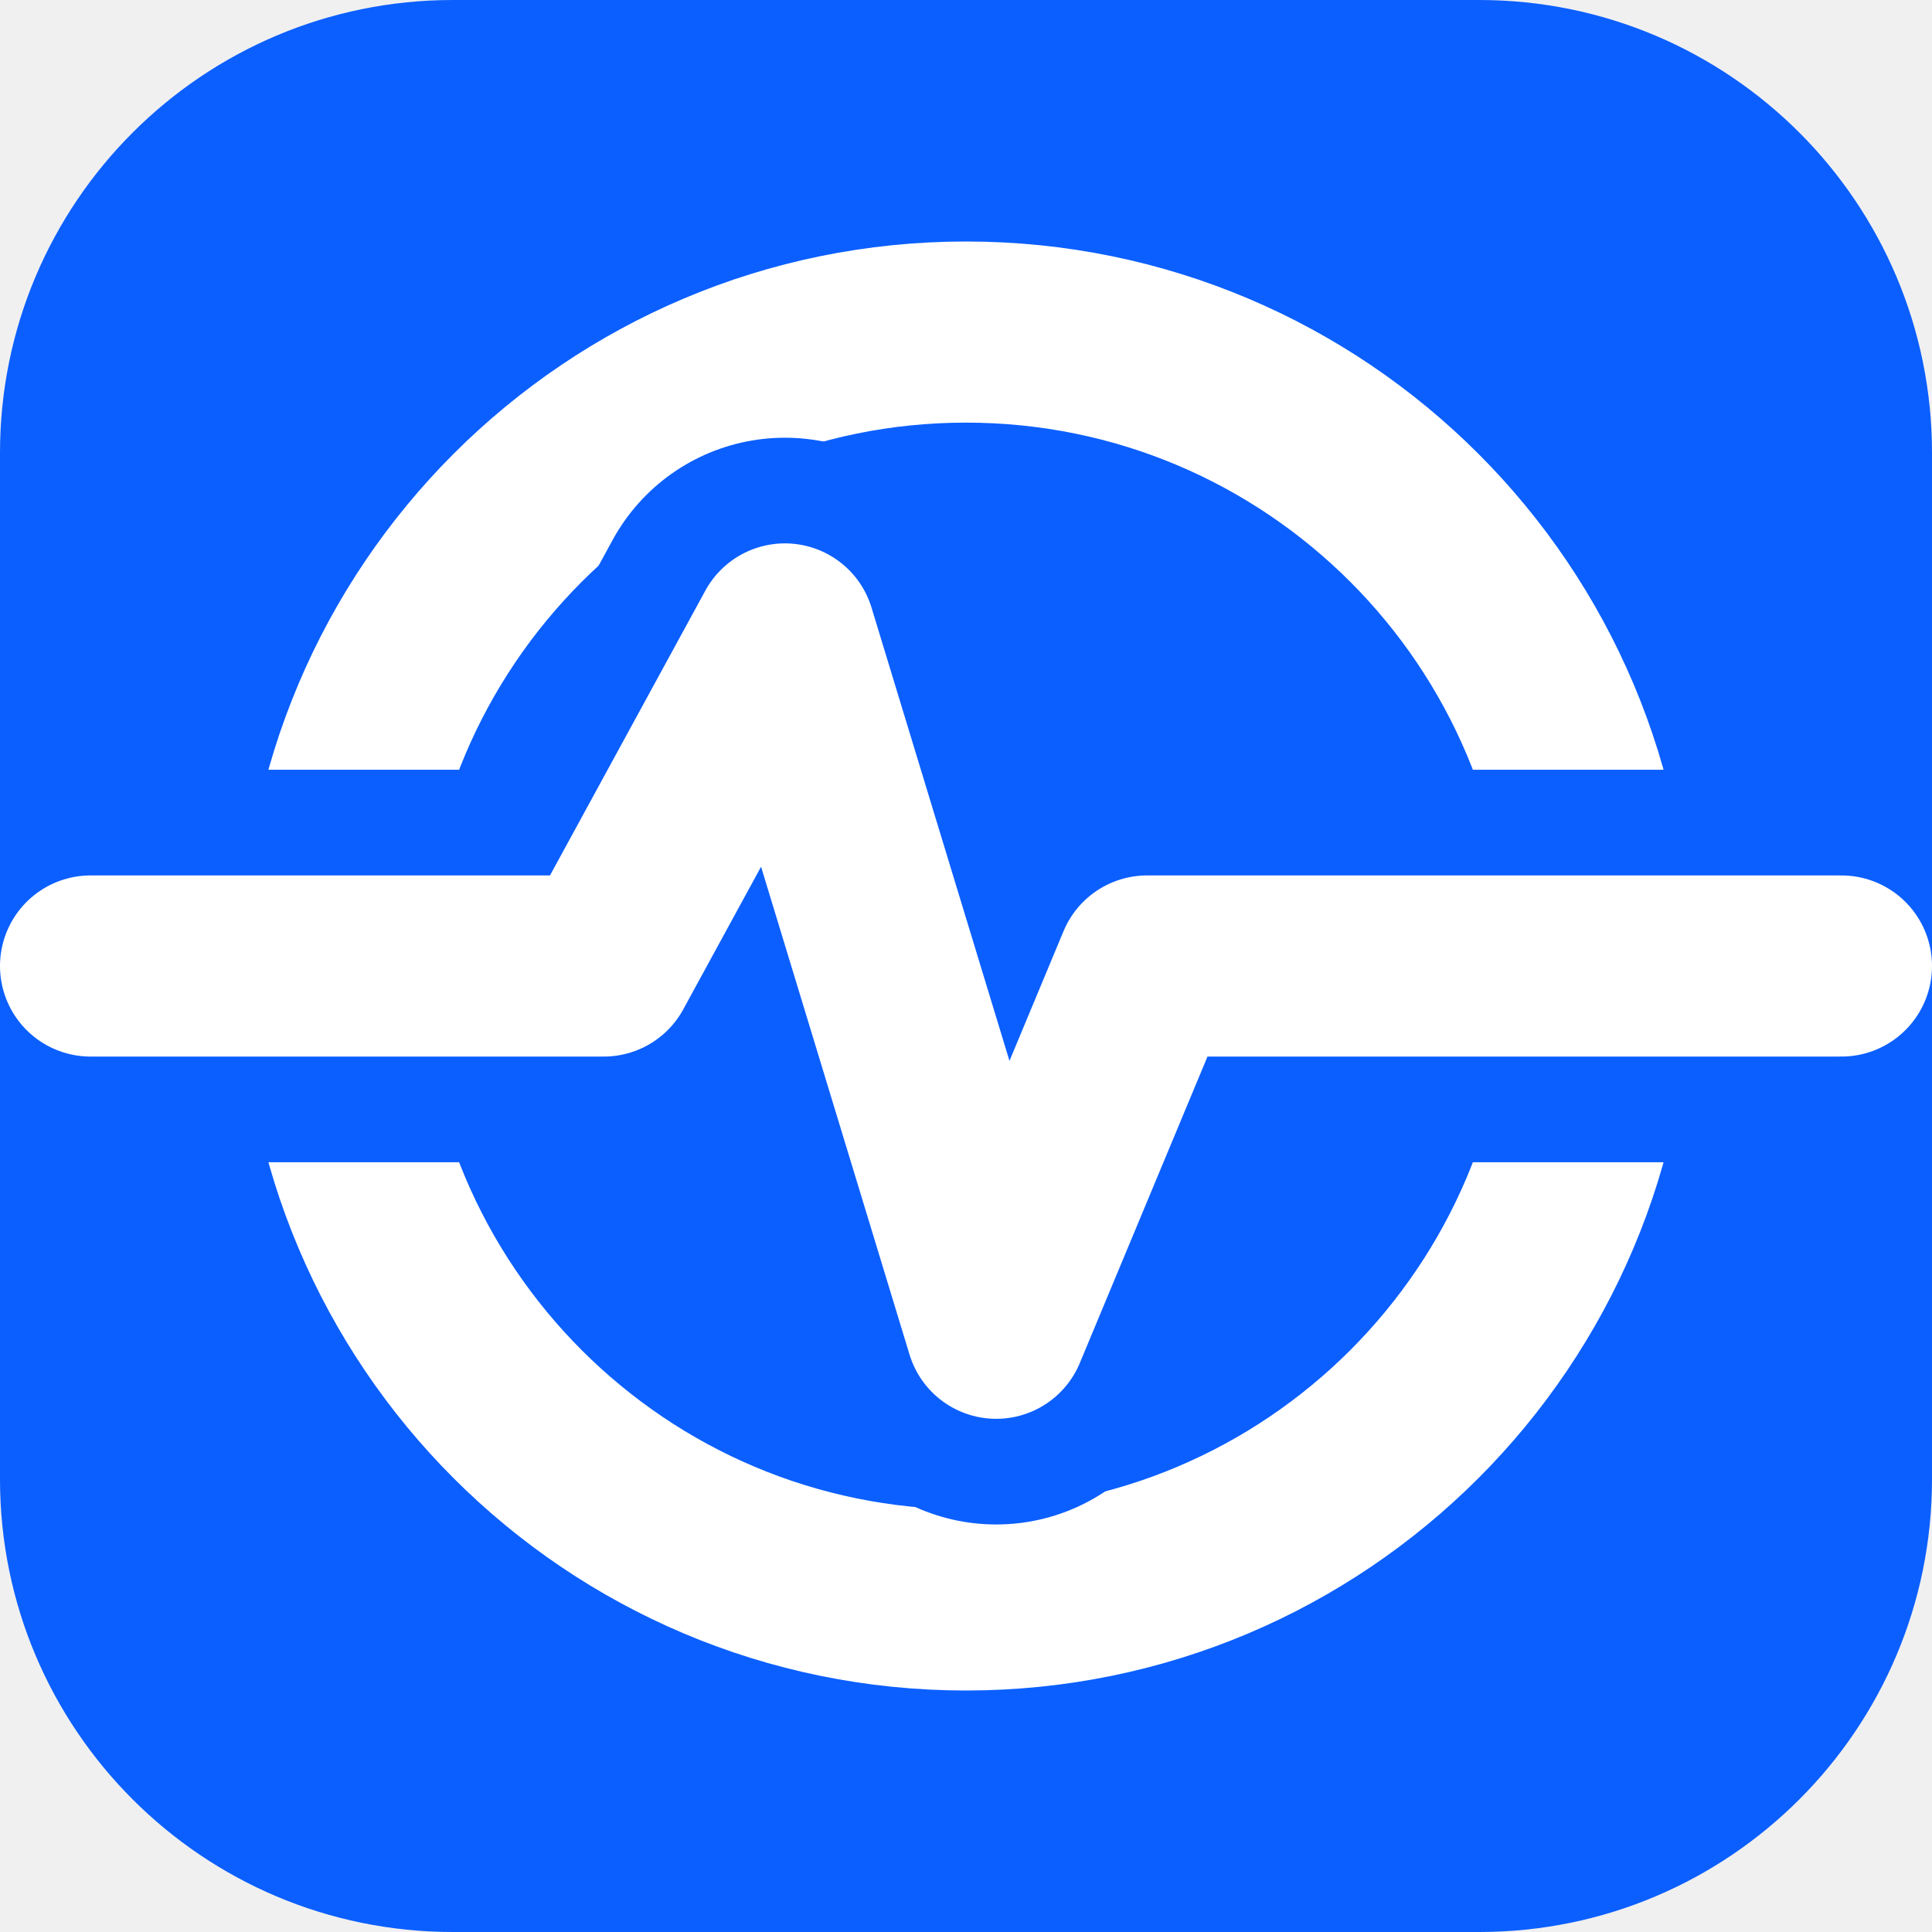
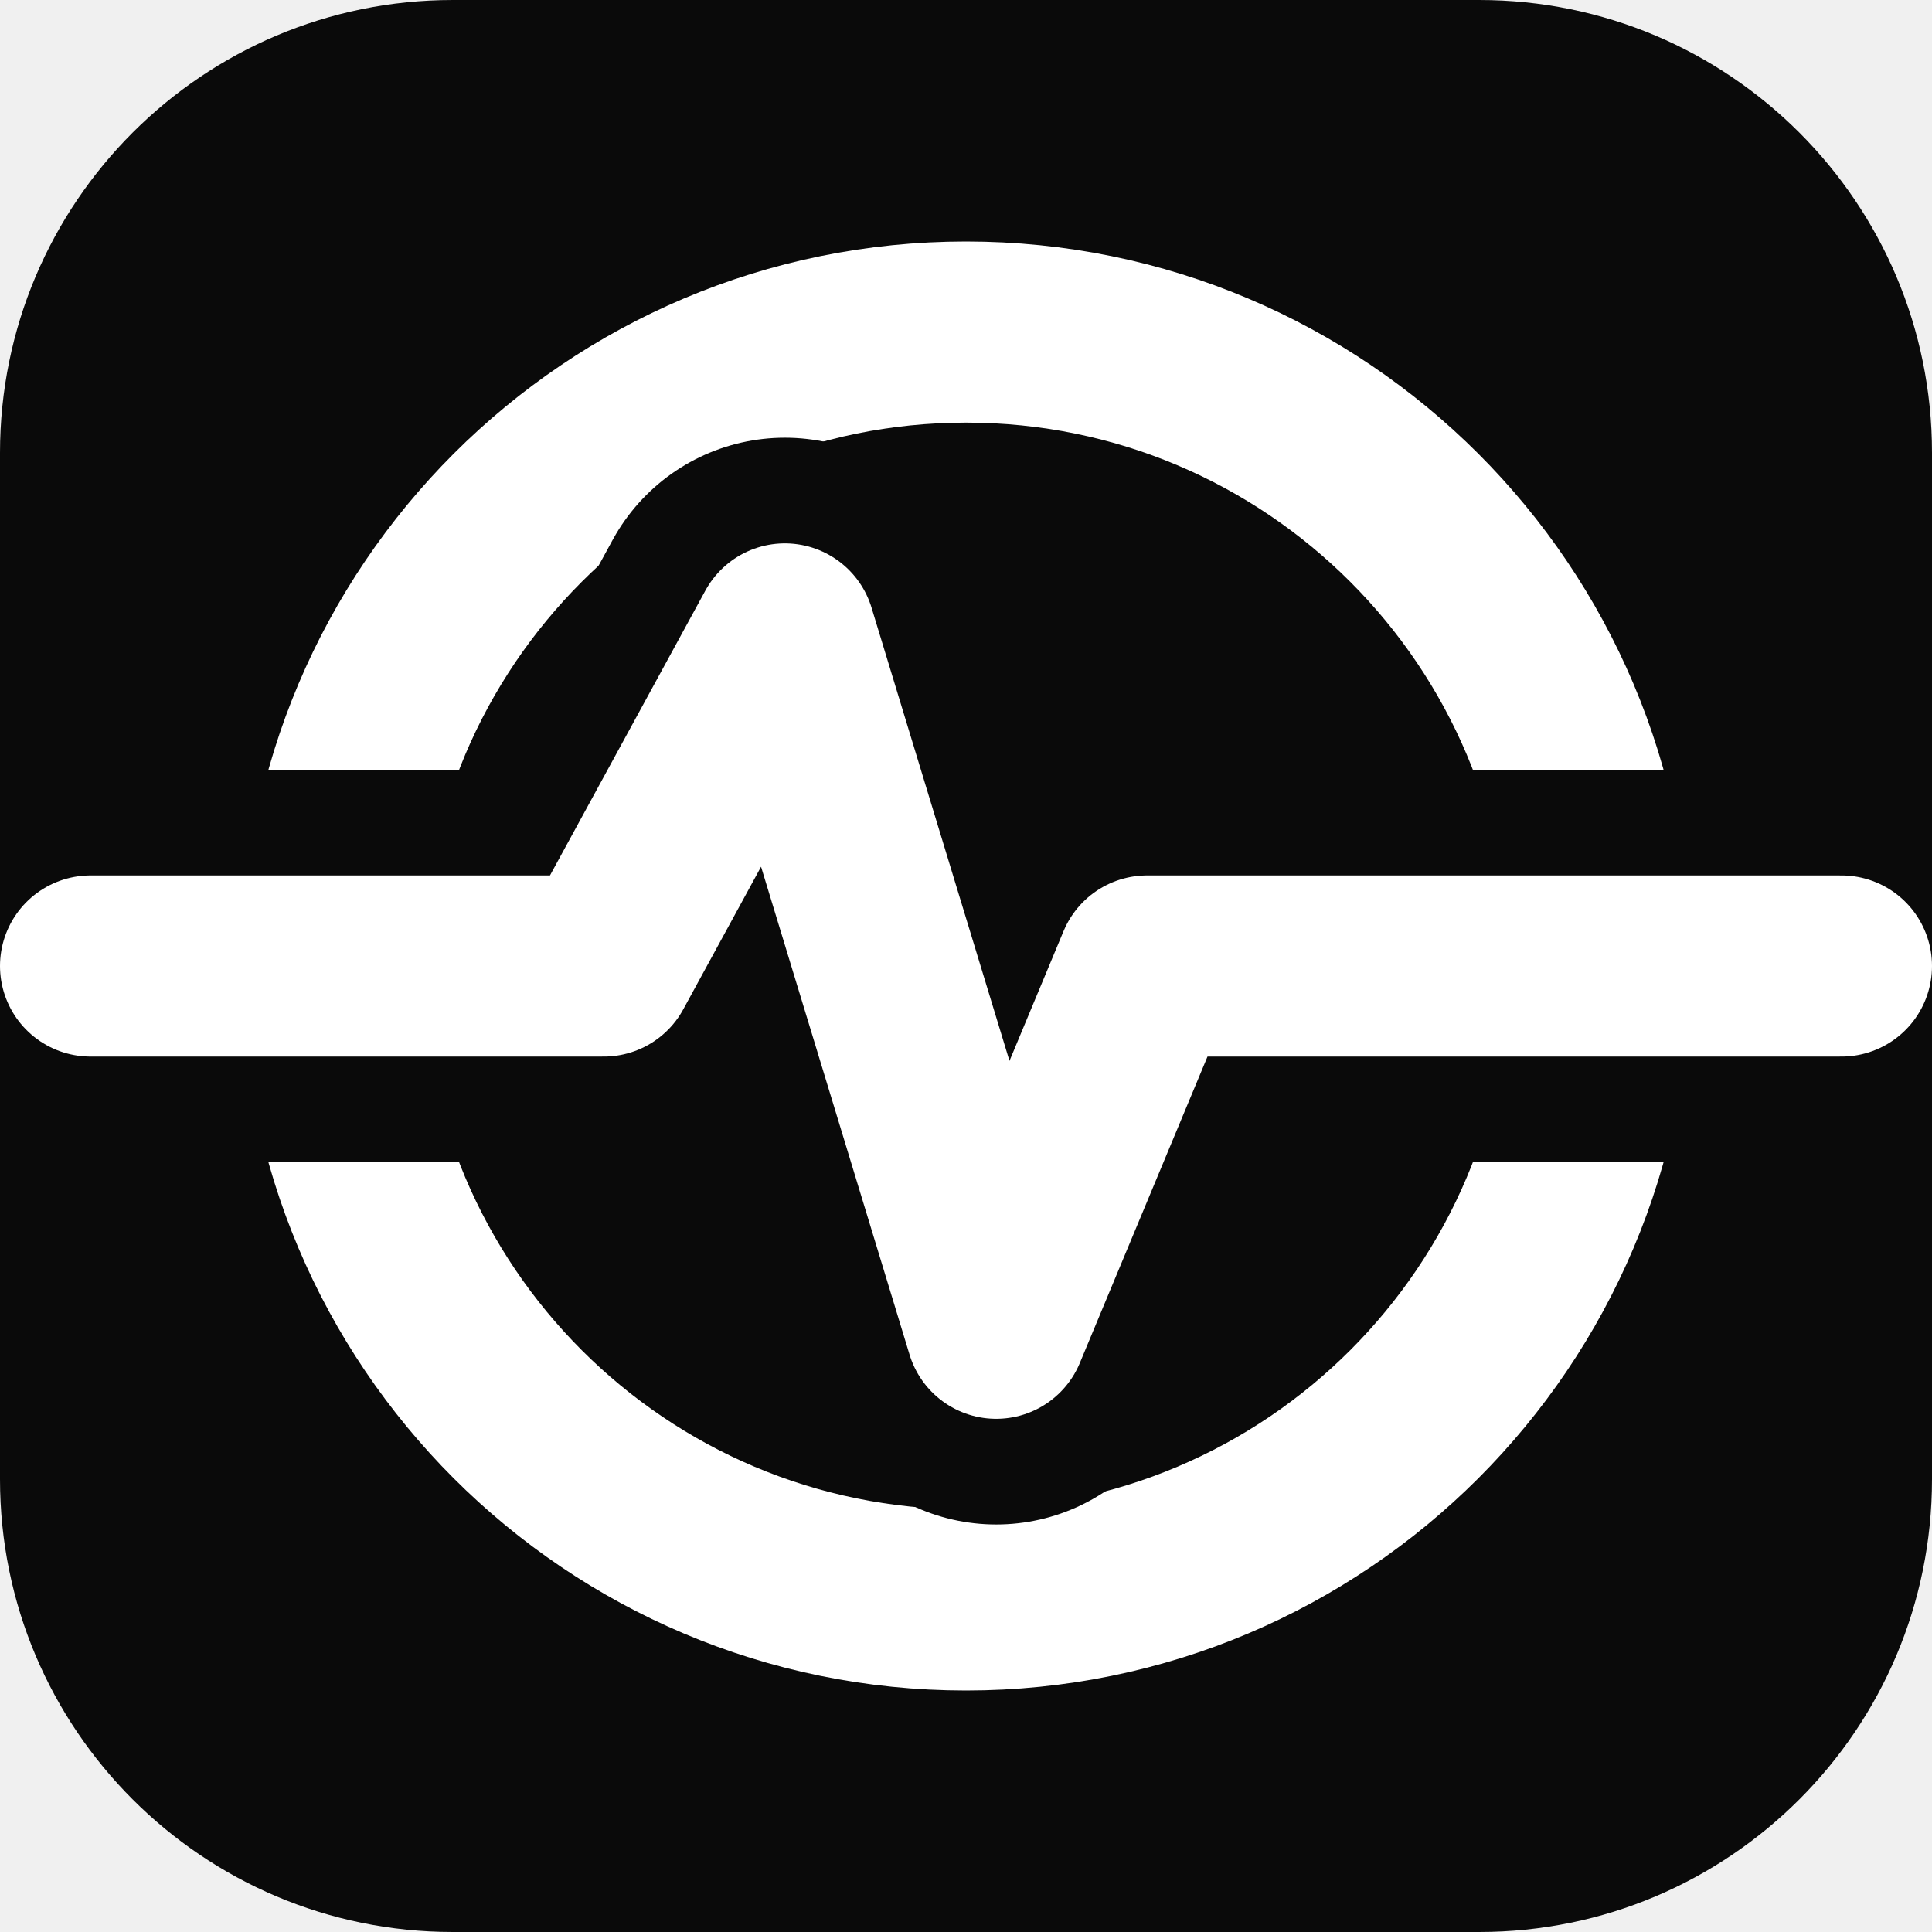
<svg xmlns="http://www.w3.org/2000/svg" viewBox="0 0 64 64">
  <defs>
    <mask id="summon-favicon-gap" maskUnits="userSpaceOnUse" x="0" y="0" width="64" height="64">
      <rect width="64" height="64" fill="#fff" />
      <path d="M3 32 H20 L26 21 L33 44 L38 32 H61" fill="none" stroke="#000" stroke-width="13" stroke-linecap="round" stroke-linejoin="round" />
    </mask>
  </defs>
-   <rect width="64" height="64" rx="15" fill="#0B5FFF" />
+   <rect width="64" height="64" rx="15" fill="#0A0A0A" />
  <circle cx="32" cy="32" r="21" fill="none" stroke="#FFFFFF" stroke-width="6" mask="url(#summon-favicon-gap)" />
  <path d="M3 32 H20 L26 21 L33 44 L38 32 H61" fill="none" stroke="#FFFFFF" stroke-width="6" stroke-linecap="round" stroke-linejoin="round" />
</svg>
